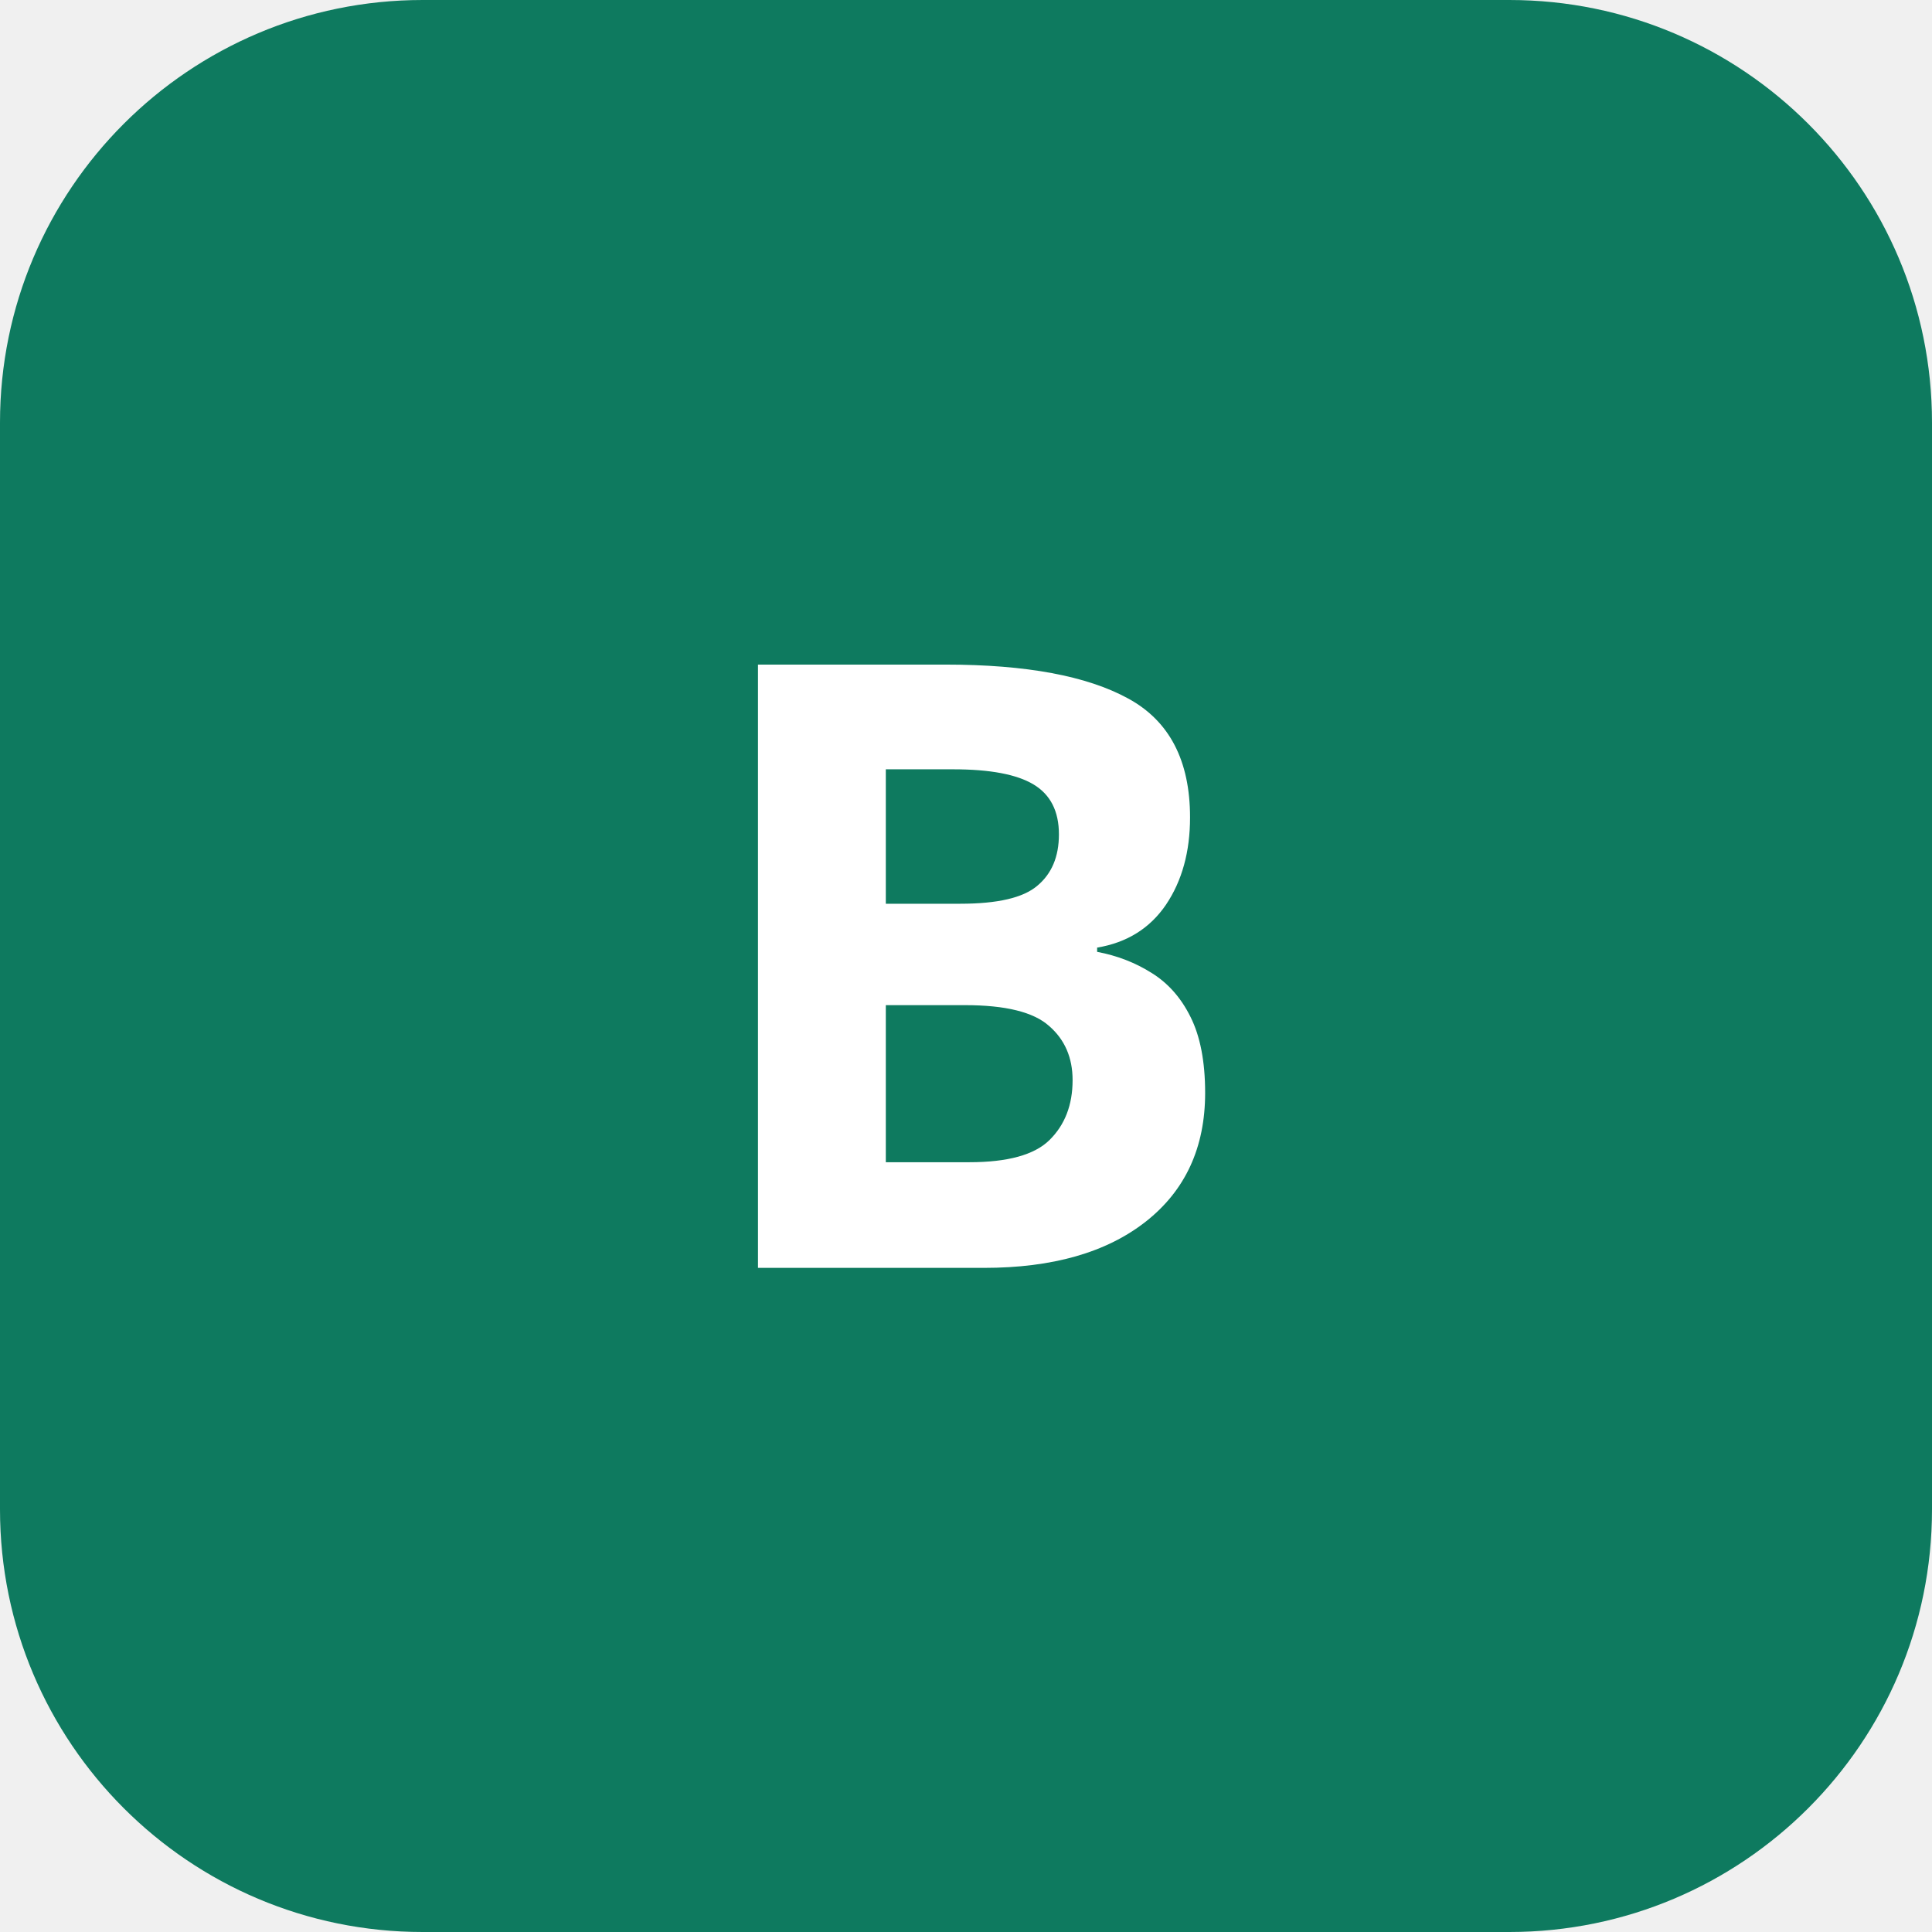
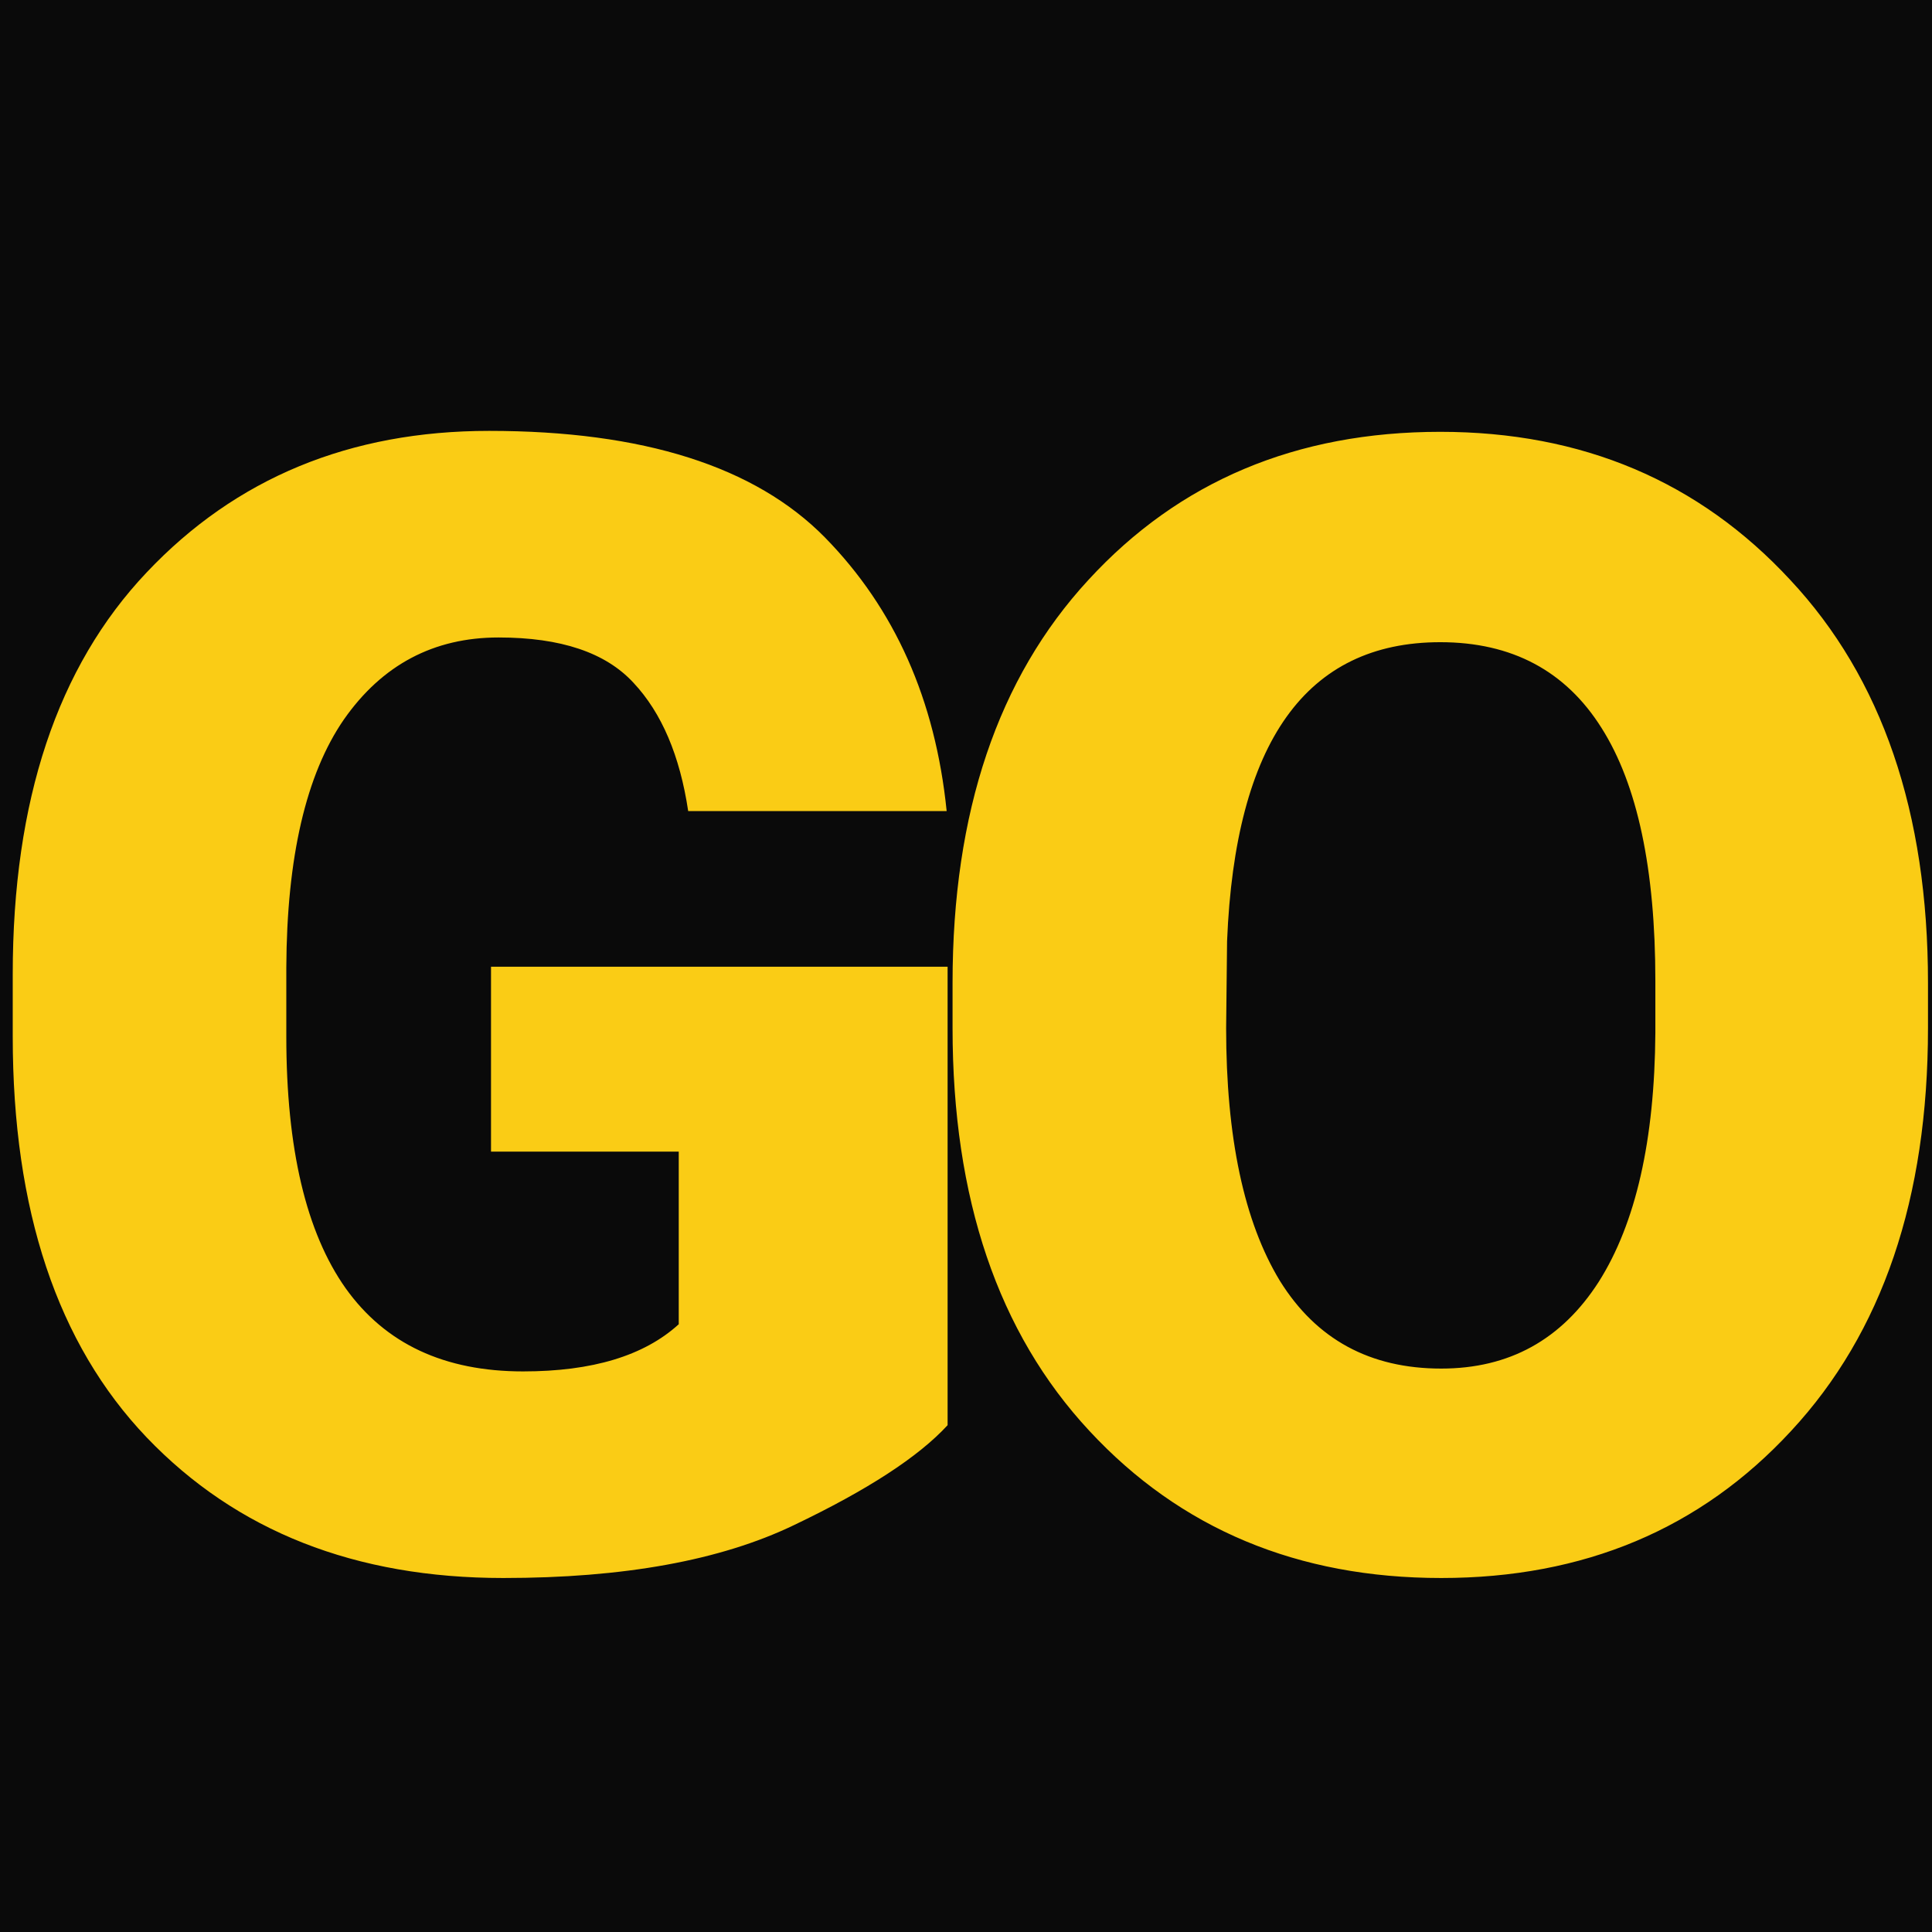
- <svg xmlns="http://www.w3.org/2000/svg" viewBox="0 0 64 64">
-   <rect width="64" height="64" rx="14" fill="#0e7a5f" />
-   <text x="32" y="42" text-anchor="middle" font-family="Pretendard, 'Apple SD Gothic Neo', sans-serif" font-size="28" font-weight="800" fill="#ffffff">B</text>
+ <svg xmlns="http://www.w3.org/2000/svg" viewBox="0 0 32 32" shape-rendering="geometricPrecision">
+   <rect width="32" height="32" fill="#0a0a0a" />
+   <text x="16" y="17" text-anchor="middle" dominant-baseline="central" font-family="-apple-system, BlinkMacSystemFont, 'Segoe UI', Roboto, 'Helvetica Neue', Arial, sans-serif" font-weight="900" font-size="26" letter-spacing="-2" fill="#facc15">GO</text>
</svg>
